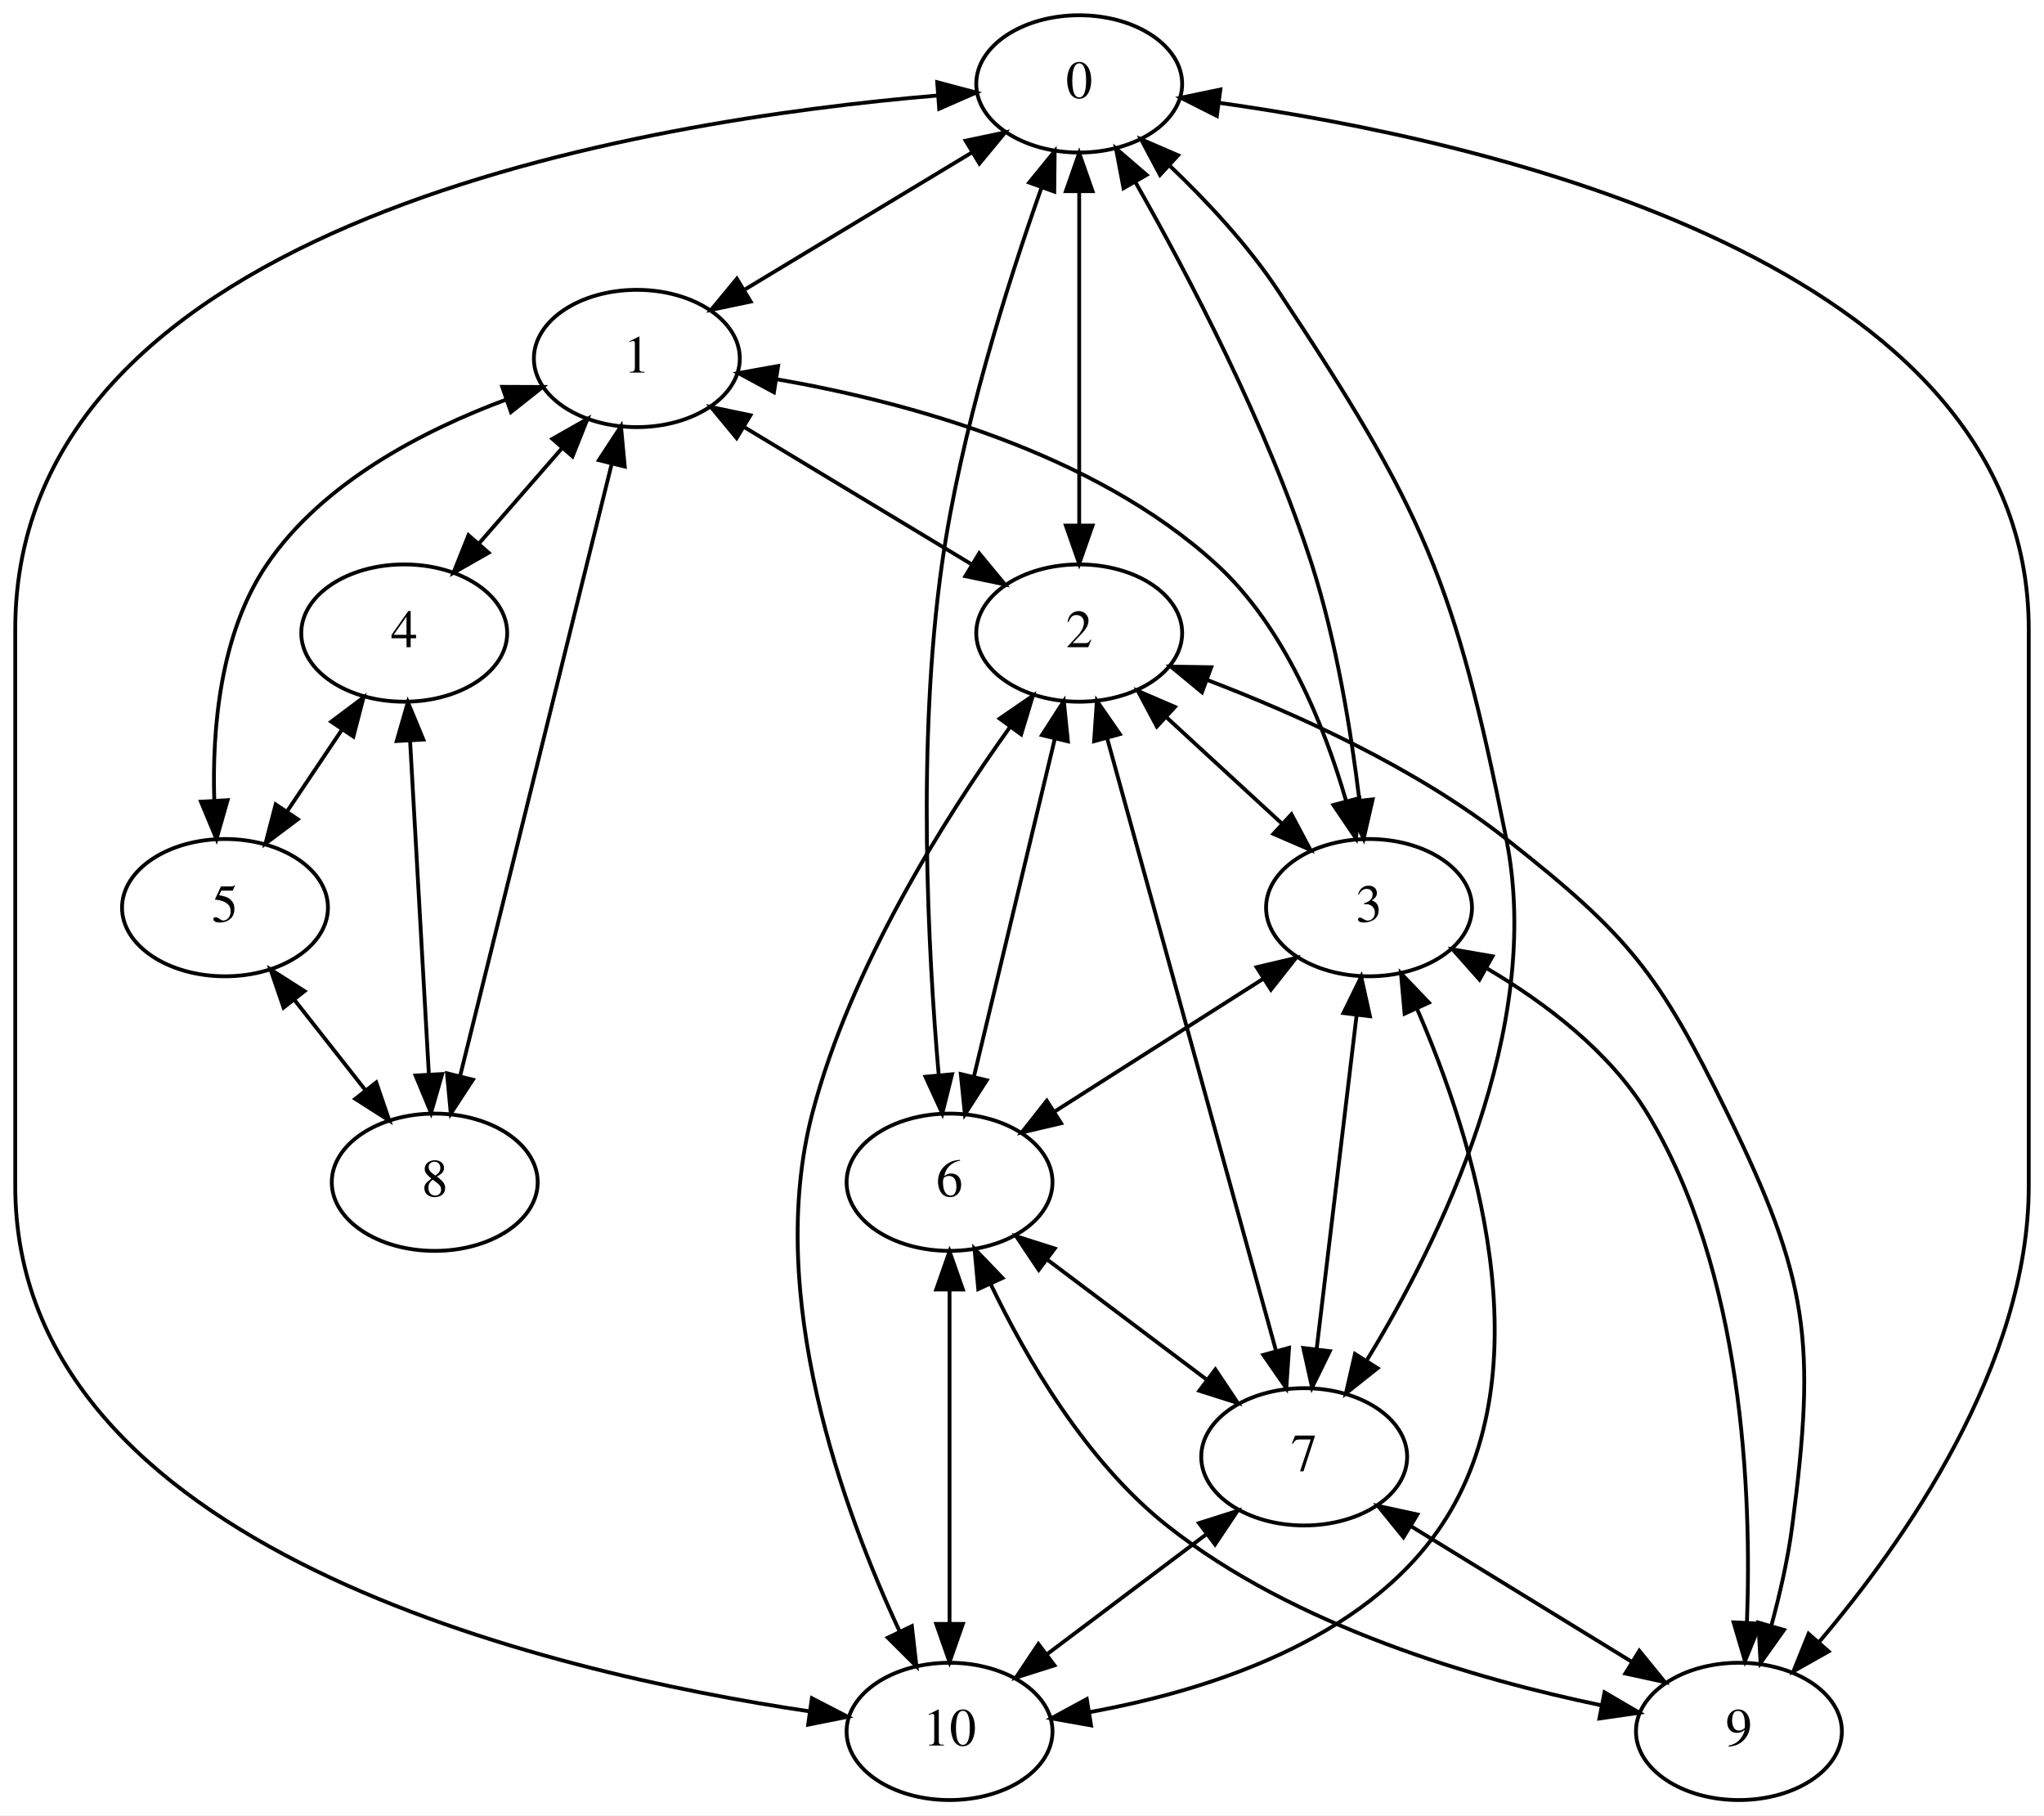
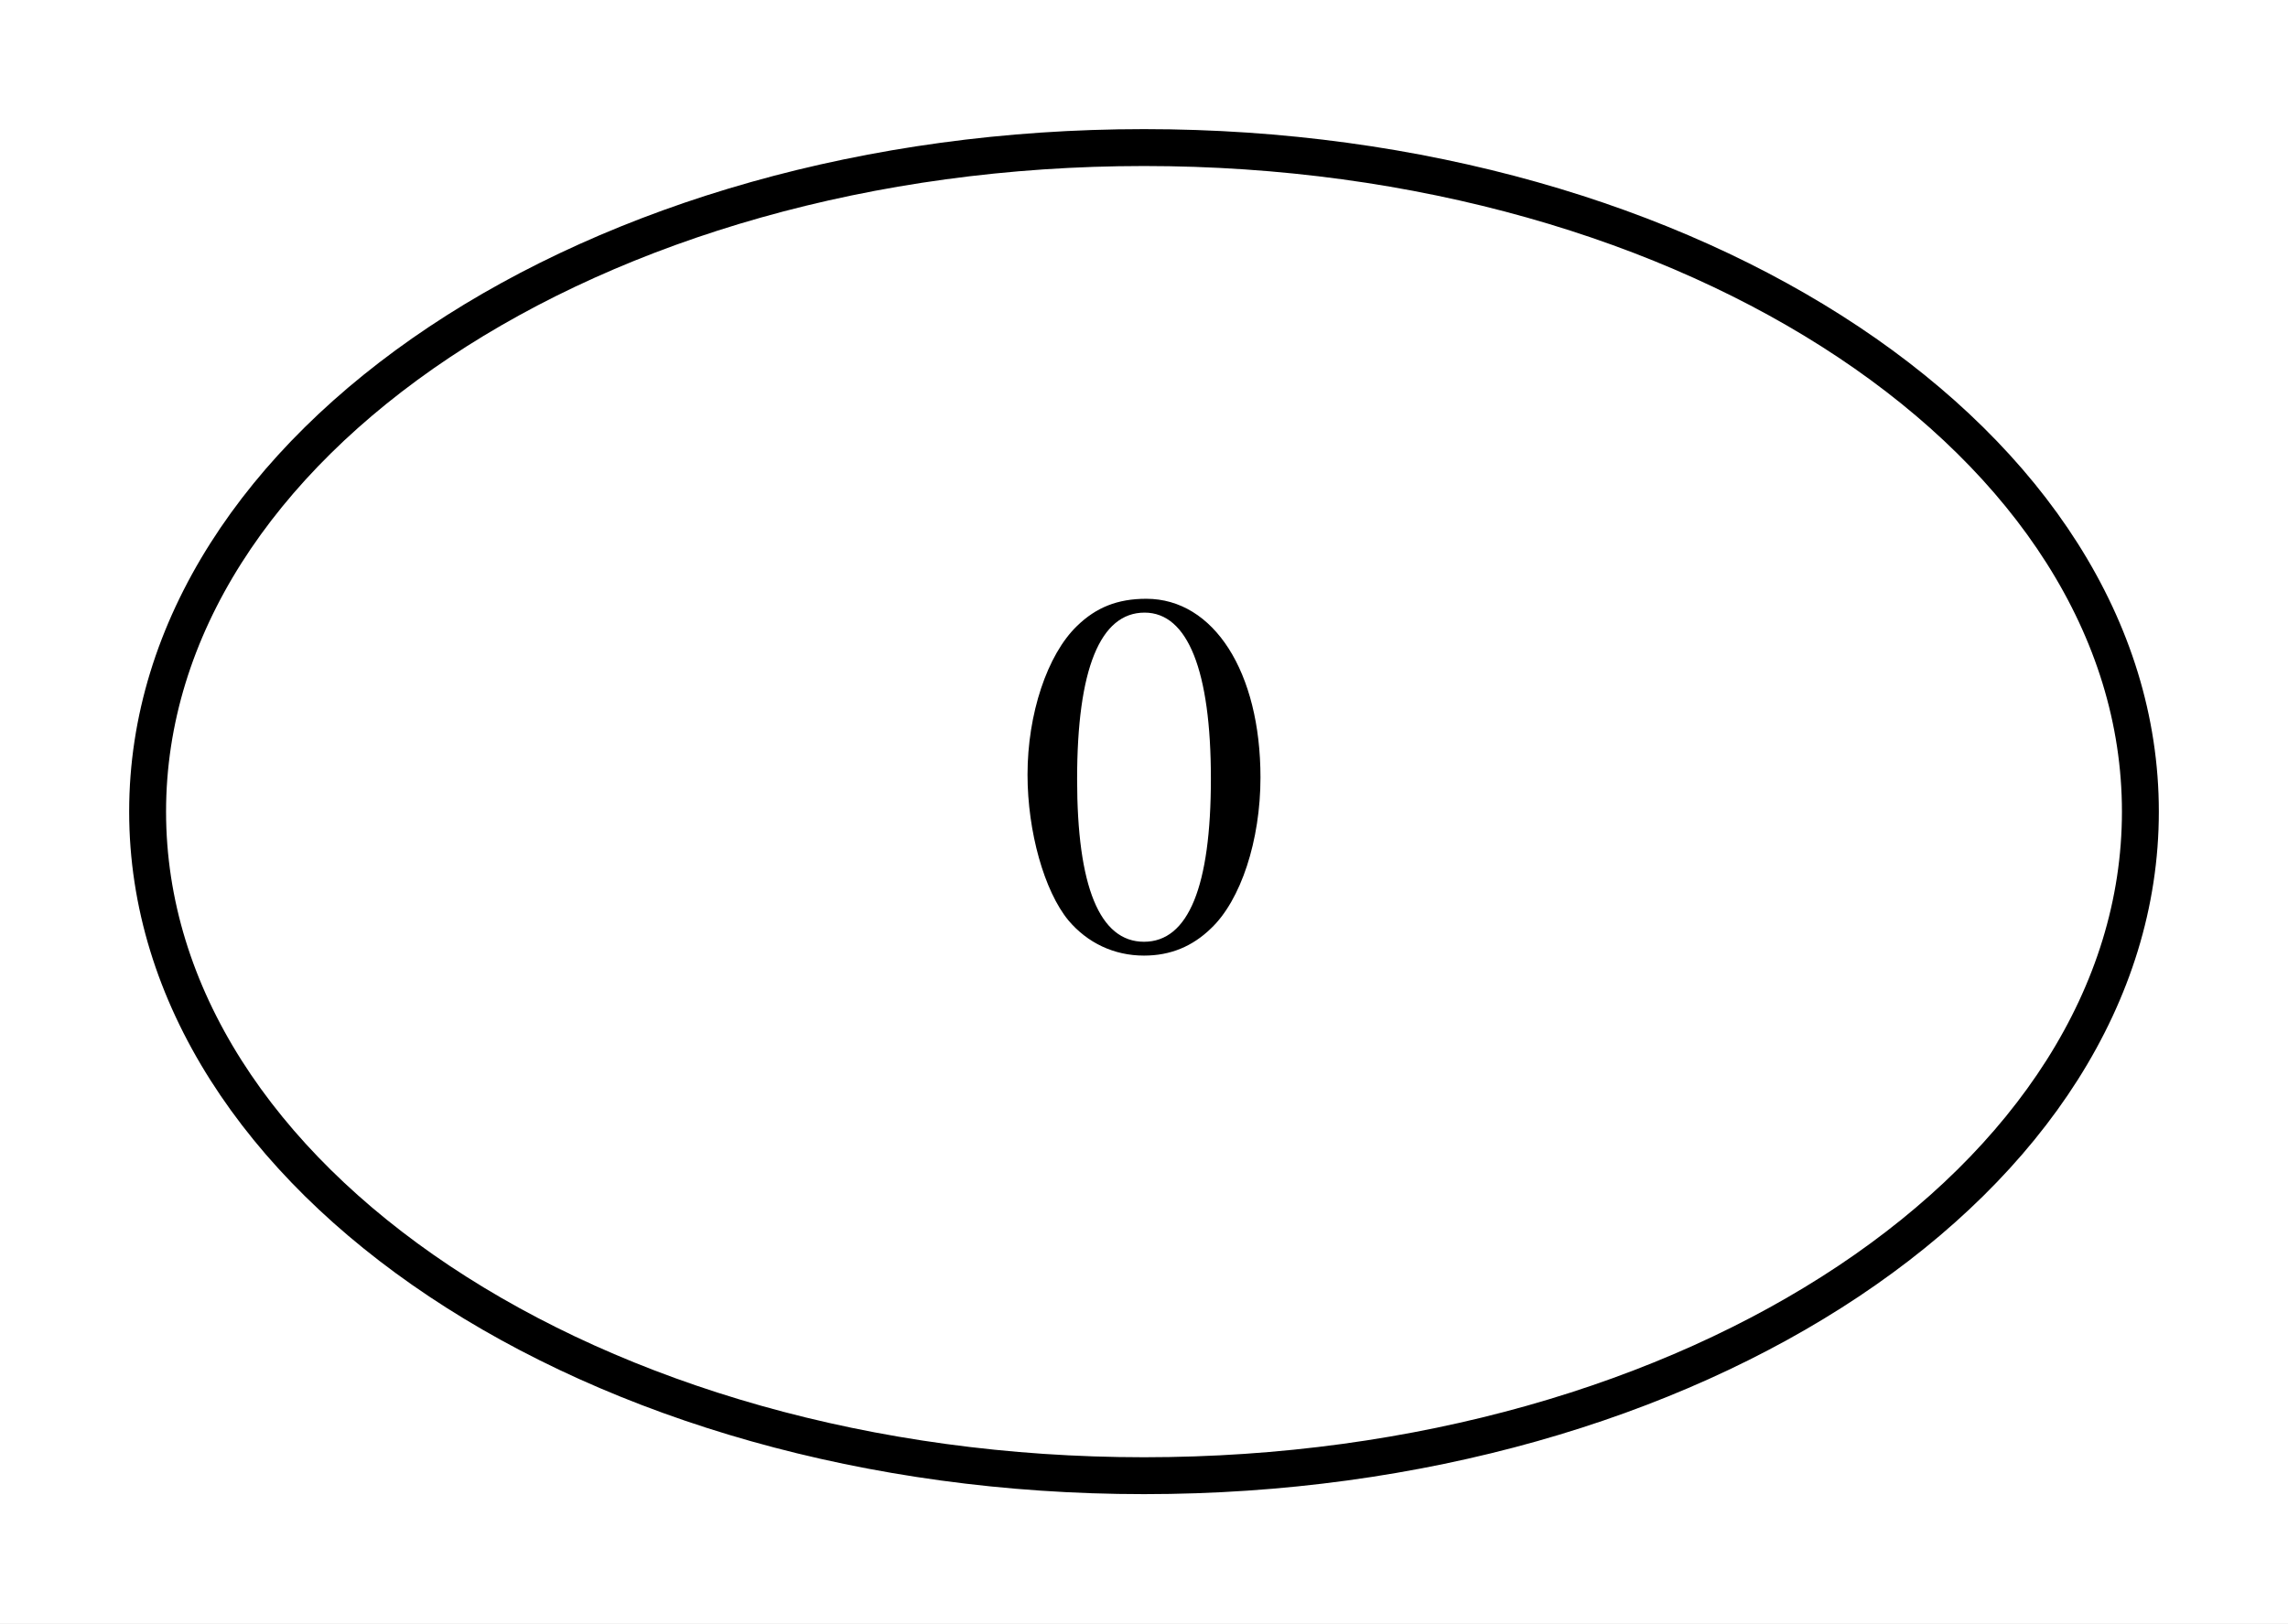
- <svg xmlns="http://www.w3.org/2000/svg" width="536pt" height="476pt" viewBox="0.00 0.00 536.00 476.00">
-   <g id="graph0" class="graph" transform="scale(1 1) rotate(0) translate(4 472)">
-     <polygon fill="white" stroke="transparent" points="-4,4 -4,-472 532,-472 532,4 -4,4" />
+ <svg xmlns="http://www.w3.org/2000/svg" width="62pt" height="44pt" viewBox="0.00 0.00 62.00 44.00">
+   <g id="graph0" class="graph" transform="scale(1 1) rotate(0) translate(4 40)">
+     <polygon fill="white" stroke="transparent" points="-4,4 -4,-40 58,-40 58,4 -4,4" />
    <g id="node1" class="node">
-       <ellipse fill="none" stroke="black" cx="279" cy="-450" rx="27" ry="18" />
-       <text text-anchor="middle" x="279" y="-446.3" font-family="Times,serif" font-size="14.00">0</text>
-     </g>
-     <g id="node2" class="node">
-       <ellipse fill="none" stroke="black" cx="163" cy="-378" rx="27" ry="18" />
-       <text text-anchor="middle" x="163" y="-374.3" font-family="Times,serif" font-size="14.00">1</text>
-     </g>
-     <g id="edge1" class="edge">
-       <path fill="none" stroke="black" d="M251,-432.1C232.95,-421.21 209.56,-407.09 191.42,-396.15" />
-       <polygon fill="black" stroke="black" points="249.21,-435.11 259.58,-437.28 252.83,-429.12 249.21,-435.11" />
-       <polygon fill="black" stroke="black" points="192.85,-392.92 182.48,-390.75 189.23,-398.92 192.85,-392.92" />
-     </g>
-     <g id="node3" class="node">
-       <ellipse fill="none" stroke="black" cx="279" cy="-306" rx="27" ry="18" />
-       <text text-anchor="middle" x="279" y="-302.3" font-family="Times,serif" font-size="14.00">2</text>
-     </g>
-     <g id="edge2" class="edge">
-       <path fill="none" stroke="black" d="M279,-421.68C279,-396.6 279,-359.63 279,-334.49" />
-       <polygon fill="black" stroke="black" points="275.5,-421.87 279,-431.87 282.5,-421.87 275.5,-421.87" />
-       <polygon fill="black" stroke="black" points="282.5,-334.19 279,-324.19 275.5,-334.19 282.5,-334.19" />
-     </g>
-     <g id="node4" class="node">
-       <ellipse fill="none" stroke="black" cx="355" cy="-234" rx="27" ry="18" />
-       <text text-anchor="middle" x="355" y="-230.3" font-family="Times,serif" font-size="14.00">3</text>
-     </g>
-     <g id="edge3" class="edge">
-       <path fill="none" stroke="black" d="M293.66,-424.38C307.65,-399.79 328.29,-360.5 340,-324 346.49,-303.77 350.32,-279.99 352.48,-262.11" />
-       <polygon fill="black" stroke="black" points="290.62,-422.64 288.65,-433.05 296.68,-426.14 290.62,-422.64" />
-       <polygon fill="black" stroke="black" points="355.96,-262.4 353.59,-252.07 349.01,-261.63 355.96,-262.4" />
-     </g>
-     <g id="node5" class="node">
-       <ellipse fill="none" stroke="black" cx="245" cy="-162" rx="27" ry="18" />
-       <text text-anchor="middle" x="245" y="-158.3" font-family="Times,serif" font-size="14.00">6</text>
-     </g>
-     <g id="edge4" class="edge">
-       <path fill="none" stroke="black" d="M269.14,-422.86C260.28,-397.89 247.94,-358.98 243,-324 236.4,-277.25 239.38,-222.1 242.17,-189.99" />
-       <polygon fill="black" stroke="black" points="265.88,-424.13 272.57,-432.34 272.46,-421.75 265.88,-424.13" />
-       <polygon fill="black" stroke="black" points="245.66,-190.31 243.1,-180.03 238.69,-189.66 245.66,-190.31" />
-     </g>
-     <g id="node6" class="node">
-       <ellipse fill="none" stroke="black" cx="338" cy="-90" rx="27" ry="18" />
-       <text text-anchor="middle" x="338" y="-86.3" font-family="Times,serif" font-size="14.00">7</text>
-     </g>
-     <g id="edge5" class="edge">
-       <path fill="none" stroke="black" d="M302.68,-428.6C312.37,-419.36 323.13,-407.87 331,-396 369.31,-338.21 377.4,-319.99 391,-252 400.94,-202.31 373.53,-146.63 354.52,-115.49" />
-       <polygon fill="black" stroke="black" points="300.19,-426.13 295.21,-435.48 304.94,-431.28 300.19,-426.13" />
-       <polygon fill="black" stroke="black" points="357.24,-113.24 348.94,-106.65 351.32,-116.98 357.24,-113.24" />
-     </g>
-     <g id="node7" class="node">
-       <ellipse fill="none" stroke="black" cx="452" cy="-18" rx="27" ry="18" />
-       <text text-anchor="middle" x="452" y="-14.3" font-family="Times,serif" font-size="14.00">9</text>
-     </g>
-     <g id="edge6" class="edge">
-       <path fill="none" stroke="black" d="M315.7,-445.04C384.95,-435.32 528,-403.56 528,-307 528,-307 528,-307 528,-161 528,-114.12 495.4,-67.74 472.91,-41.31" />
-       <polygon fill="black" stroke="black" points="315.1,-441.59 305.65,-446.37 316.02,-448.53 315.1,-441.59" />
-       <polygon fill="black" stroke="black" points="475.52,-38.98 466.3,-33.77 470.26,-43.6 475.52,-38.98" />
-     </g>
-     <g id="node8" class="node">
-       <ellipse fill="none" stroke="black" cx="245" cy="-18" rx="27" ry="18" />
-       <text text-anchor="middle" x="245" y="-14.3" font-family="Times,serif" font-size="14.00">10</text>
-     </g>
-     <g id="edge7" class="edge">
-       <path fill="none" stroke="black" d="M241.91,-446.96C165.99,-440.57 0,-414.32 0,-307 0,-307 0,-307 0,-161 0,-65.84 140.07,-33.4 208.39,-23.24" />
-       <polygon fill="black" stroke="black" points="241.76,-450.45 251.99,-447.73 242.29,-443.48 241.76,-450.45" />
-       <polygon fill="black" stroke="black" points="208.9,-26.7 218.31,-21.84 207.92,-19.77 208.9,-26.7" />
-     </g>
-     <g id="edge8" class="edge">
-       <path fill="none" stroke="black" d="M191,-360.1C209.05,-349.21 232.44,-335.09 250.58,-324.15" />
-       <polygon fill="black" stroke="black" points="189.17,-357.12 182.42,-365.28 192.79,-363.11 189.17,-357.12" />
-       <polygon fill="black" stroke="black" points="252.77,-326.92 259.52,-318.75 249.15,-320.92 252.77,-326.92" />
-     </g>
-     <g id="edge9" class="edge">
-       <path fill="none" stroke="black" d="M199.54,-372.58C233.24,-366.75 282.79,-353.52 315,-324 332.89,-307.6 343.28,-281.69 348.97,-262.04" />
-       <polygon fill="black" stroke="black" points="198.95,-369.13 189.62,-374.16 200.05,-376.04 198.95,-369.13" />
-       <polygon fill="black" stroke="black" points="352.41,-262.71 351.59,-252.15 345.65,-260.92 352.41,-262.71" />
-     </g>
-     <g id="node9" class="node">
-       <ellipse fill="none" stroke="black" cx="102" cy="-306" rx="27" ry="18" />
-       <text text-anchor="middle" x="102" y="-302.3" font-family="Times,serif" font-size="14.00">4</text>
-     </g>
-     <g id="edge10" class="edge">
-       <path fill="none" stroke="black" d="M143.32,-354.41C136.34,-346.4 128.49,-337.4 121.53,-329.41" />
-       <polygon fill="black" stroke="black" points="140.85,-356.92 150.06,-362.15 146.13,-352.32 140.85,-356.92" />
-       <polygon fill="black" stroke="black" points="124.13,-327.06 114.92,-321.82 118.85,-331.66 124.13,-327.06" />
-     </g>
-     <g id="node10" class="node">
-       <ellipse fill="none" stroke="black" cx="55" cy="-234" rx="27" ry="18" />
-       <text text-anchor="middle" x="55" y="-230.3" font-family="Times,serif" font-size="14.00">5</text>
-     </g>
-     <g id="edge11" class="edge">
-       <path fill="none" stroke="black" d="M128.78,-367.24C107.19,-359.22 80.68,-345.61 66,-324 53.73,-305.94 51.6,-280.95 52.19,-262.05" />
-       <polygon fill="black" stroke="black" points="127.7,-370.57 138.3,-370.53 129.99,-363.95 127.7,-370.57" />
-       <polygon fill="black" stroke="black" points="55.68,-262.18 52.77,-251.99 48.7,-261.78 55.68,-262.18" />
-     </g>
-     <g id="node11" class="node">
-       <ellipse fill="none" stroke="black" cx="110" cy="-162" rx="27" ry="18" />
-       <text text-anchor="middle" x="110" y="-158.3" font-family="Times,serif" font-size="14.00">8</text>
-     </g>
-     <g id="edge12" class="edge">
-       <path fill="none" stroke="black" d="M156.41,-350.38C146.24,-309.34 126.86,-231.07 116.66,-189.88" />
-       <polygon fill="black" stroke="black" points="153.04,-351.34 158.84,-360.21 159.83,-349.66 153.04,-351.34" />
-       <polygon fill="black" stroke="black" points="120.01,-188.88 114.21,-180.01 113.22,-190.56 120.01,-188.88" />
-     </g>
-     <g id="edge13" class="edge">
-       <path fill="none" stroke="black" d="M301.97,-283.84C311.5,-275.06 322.54,-264.9 332.06,-256.13" />
-       <polygon fill="black" stroke="black" points="299.36,-281.49 294.38,-290.83 304.11,-286.63 299.36,-281.49" />
-       <polygon fill="black" stroke="black" points="334.66,-258.49 339.64,-249.14 329.92,-253.34 334.66,-258.49" />
-     </g>
-     <g id="edge14" class="edge">
-       <path fill="none" stroke="black" d="M272.61,-278.31C266.55,-253.01 257.5,-215.21 251.43,-189.86" />
-       <polygon fill="black" stroke="black" points="269.23,-279.24 274.97,-288.15 276.04,-277.61 269.23,-279.24" />
-       <polygon fill="black" stroke="black" points="254.76,-188.74 249.03,-179.82 247.95,-190.37 254.76,-188.74" />
-     </g>
-     <g id="edge15" class="edge">
-       <path fill="none" stroke="black" d="M286.34,-278.38C297.65,-237.34 319.23,-159.07 330.59,-117.88" />
-       <polygon fill="black" stroke="black" points="282.91,-277.64 283.63,-288.21 289.66,-279.5 282.91,-277.64" />
-       <polygon fill="black" stroke="black" points="334.03,-118.58 333.31,-108.01 327.28,-116.72 334.03,-118.58" />
-     </g>
-     <g id="edge16" class="edge">
-       <path fill="none" stroke="black" d="M312.58,-293.7C336.07,-284.74 367.34,-270.64 391,-252 423.28,-226.57 430.94,-216.91 449,-180 470.35,-136.35 472.26,-120.19 466,-72 464.87,-63.28 462.73,-53.95 460.46,-45.58" />
-       <polygon fill="black" stroke="black" points="311.2,-290.47 303.03,-297.22 313.63,-297.04 311.2,-290.47" />
-       <polygon fill="black" stroke="black" points="463.82,-44.6 457.68,-35.96 457.09,-46.54 463.82,-44.6" />
-     </g>
-     <g id="edge17" class="edge">
-       <path fill="none" stroke="black" d="M260.9,-281.43C243.7,-257.42 219.01,-218.37 209,-180 196.55,-132.28 217.13,-75.92 231.95,-44.13" />
-       <polygon fill="black" stroke="black" points="258.13,-283.57 266.86,-289.57 263.78,-279.43 258.13,-283.57" />
-       <polygon fill="black" stroke="black" points="235.12,-45.61 236.32,-35.09 228.81,-42.57 235.12,-45.61" />
-     </g>
-     <g id="edge18" class="edge">
-       <path fill="none" stroke="black" d="M327.24,-215.34C310.55,-204.71 289.37,-191.24 272.69,-180.62" />
-       <polygon fill="black" stroke="black" points="325.52,-218.39 335.84,-220.81 329.28,-212.49 325.52,-218.39" />
-       <polygon fill="black" stroke="black" points="274.26,-177.47 263.94,-175.05 270.5,-183.37 274.26,-177.47" />
-     </g>
-     <g id="edge19" class="edge">
-       <path fill="none" stroke="black" d="M351.73,-205.68C348.71,-180.49 344.26,-143.3 341.25,-118.16" />
-       <polygon fill="black" stroke="black" points="348.29,-206.36 352.95,-215.87 355.24,-205.53 348.29,-206.36" />
-       <polygon fill="black" stroke="black" points="344.72,-117.7 340.06,-108.19 337.77,-118.53 344.72,-117.7" />
-     </g>
-     <g id="edge20" class="edge">
-       <path fill="none" stroke="black" d="M386.02,-218.01C401.12,-209.08 418.11,-196.3 428,-180 453.13,-138.58 455.37,-80.43 454.1,-46.53" />
-       <polygon fill="black" stroke="black" points="383.97,-215.14 376.94,-223.06 387.38,-221.25 383.97,-215.14" />
-       <polygon fill="black" stroke="black" points="457.59,-46.24 453.59,-36.43 450.6,-46.6 457.59,-46.24" />
-     </g>
-     <g id="edge21" class="edge">
-       <path fill="none" stroke="black" d="M367.57,-207.52C382.33,-173.58 401.53,-113.07 374,-72 353.62,-41.59 312.32,-28.62 281.92,-23.09" />
-       <polygon fill="black" stroke="black" points="364.33,-206.19 363.38,-216.75 370.7,-209.09 364.33,-206.19" />
-       <polygon fill="black" stroke="black" points="282.11,-19.57 271.68,-21.43 280.99,-26.48 282.11,-19.57" />
-     </g>
-     <g id="edge25" class="edge">
-       <path fill="none" stroke="black" d="M270.83,-141.56C283.84,-131.77 299.56,-119.93 312.52,-110.18" />
-       <polygon fill="black" stroke="black" points="268.38,-139.02 262.49,-147.83 272.59,-144.62 268.38,-139.02" />
-       <polygon fill="black" stroke="black" points="314.7,-112.92 320.59,-104.11 310.49,-107.32 314.7,-112.92" />
-     </g>
-     <g id="edge26" class="edge">
-       <path fill="none" stroke="black" d="M255.72,-135.43C265.22,-115.6 280.87,-88.75 302,-72 335.49,-45.44 383.3,-31.63 415.89,-24.85" />
-       <polygon fill="black" stroke="black" points="252.53,-133.98 251.55,-144.53 258.89,-136.89 252.53,-133.98" />
-       <polygon fill="black" stroke="black" points="416.75,-28.25 425.89,-22.89 415.41,-21.38 416.75,-28.25" />
-     </g>
-     <g id="edge27" class="edge">
-       <path fill="none" stroke="black" d="M245,-133.68C245,-108.6 245,-71.63 245,-46.49" />
-       <polygon fill="black" stroke="black" points="241.5,-133.87 245,-143.87 248.5,-133.87 241.5,-133.87" />
-       <polygon fill="black" stroke="black" points="248.5,-46.19 245,-36.19 241.5,-46.19 248.5,-46.19" />
-     </g>
-     <g id="edge28" class="edge">
-       <path fill="none" stroke="black" d="M366.01,-71.8C383.61,-61 406.23,-47.1 423.86,-36.28" />
-       <polygon fill="black" stroke="black" points="364.03,-68.91 357.34,-77.13 367.69,-74.88 364.03,-68.91" />
-       <polygon fill="black" stroke="black" points="425.88,-39.15 432.57,-30.93 422.21,-33.18 425.88,-39.15" />
-     </g>
-     <g id="edge29" class="edge">
-       <path fill="none" stroke="black" d="M312.17,-69.56C299.16,-59.77 283.44,-47.93 270.48,-38.18" />
-       <polygon fill="black" stroke="black" points="310.41,-72.62 320.51,-75.83 314.62,-67.02 310.41,-72.62" />
-       <polygon fill="black" stroke="black" points="272.51,-35.32 262.41,-32.11 268.3,-40.92 272.51,-35.32" />
-     </g>
-     <g id="edge22" class="edge">
-       <path fill="none" stroke="black" d="M85.56,-280.51C80.91,-273.59 75.85,-266.05 71.21,-259.14" />
-       <polygon fill="black" stroke="black" points="82.85,-282.76 91.33,-289.12 88.67,-278.86 82.85,-282.76" />
-       <polygon fill="black" stroke="black" points="74.1,-257.17 65.62,-250.82 68.29,-261.07 74.1,-257.17" />
-     </g>
-     <g id="edge23" class="edge">
-       <path fill="none" stroke="black" d="M103.54,-277.68C104.95,-252.6 107.04,-215.63 108.45,-190.49" />
-       <polygon fill="black" stroke="black" points="100.03,-277.69 102.96,-287.87 107.02,-278.08 100.03,-277.69" />
-       <polygon fill="black" stroke="black" points="111.96,-190.37 109.03,-180.19 104.97,-189.98 111.96,-190.37" />
-     </g>
-     <g id="edge24" class="edge">
-       <path fill="none" stroke="black" d="M73.17,-209.87C79.19,-202.21 85.88,-193.69 91.9,-186.04" />
-       <polygon fill="black" stroke="black" points="70.36,-207.79 66.93,-217.81 75.86,-212.11 70.36,-207.79" />
-       <polygon fill="black" stroke="black" points="94.66,-188.18 98.09,-178.16 89.16,-183.86 94.66,-188.18" />
+       <ellipse fill="none" stroke="black" cx="27" cy="-18" rx="27" ry="18" />
+       <text text-anchor="middle" x="27" y="-14.3" font-family="Times,serif" font-size="14.00">0</text>
    </g>
  </g>
</svg>
